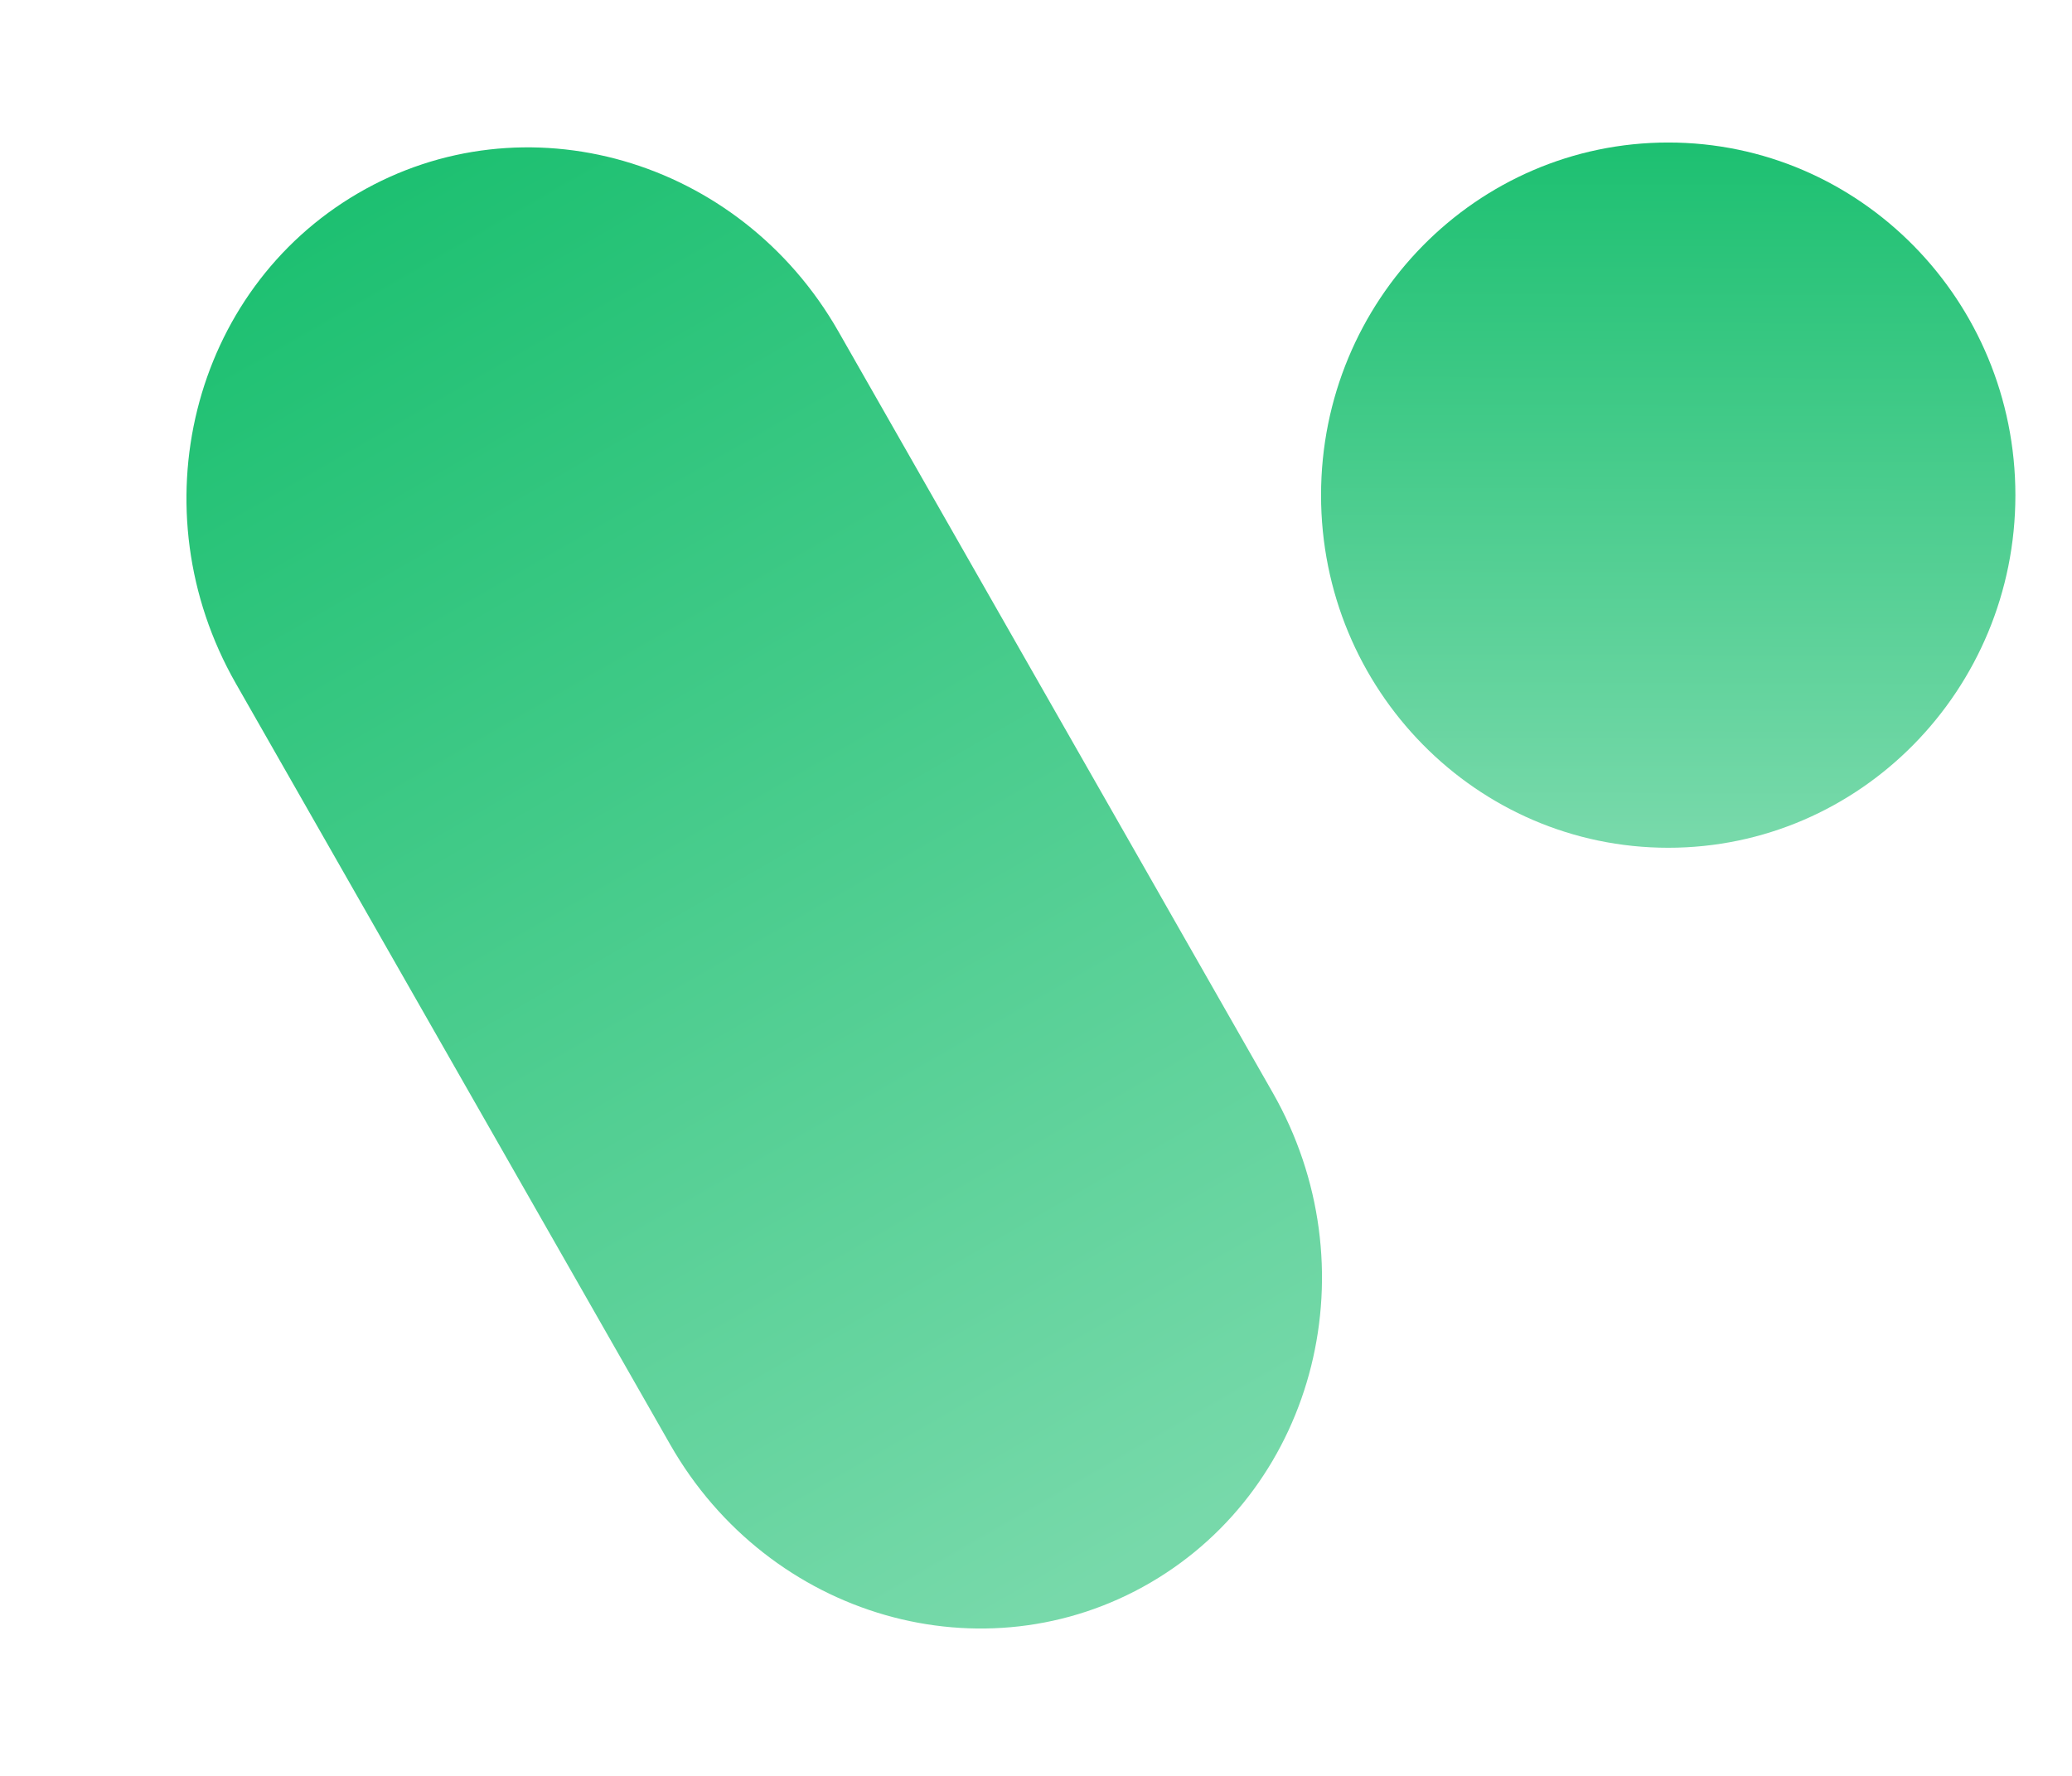
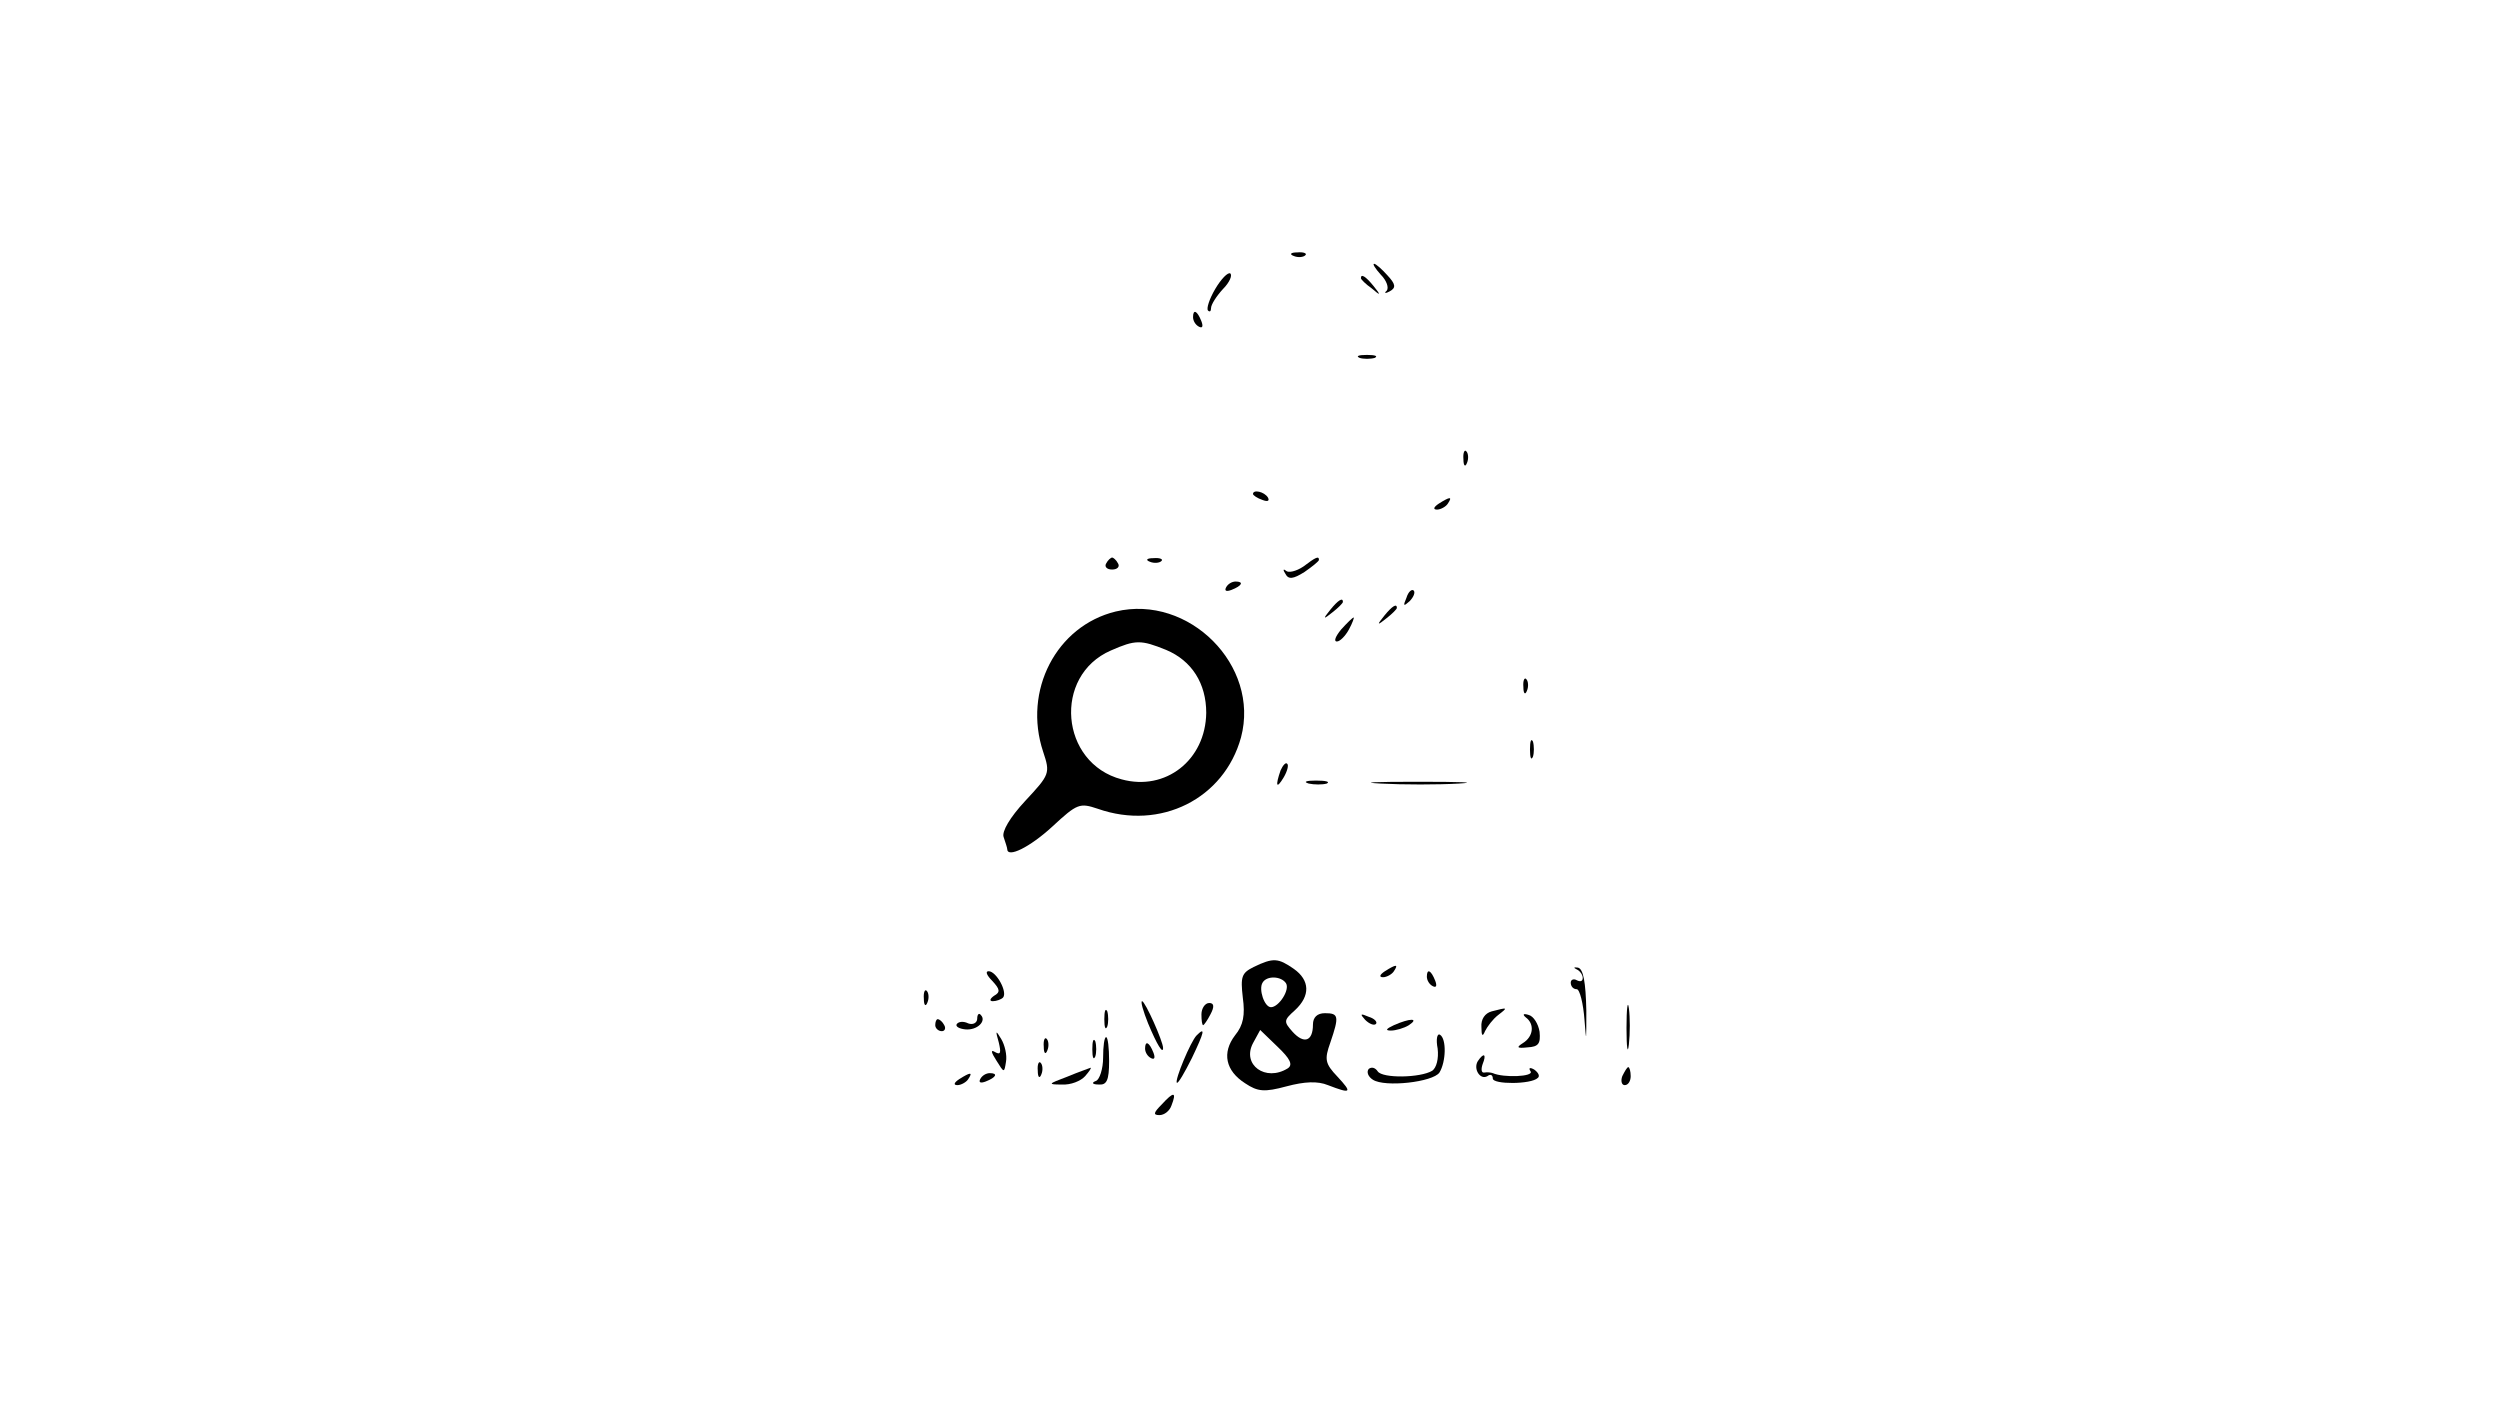
- <svg xmlns="http://www.w3.org/2000/svg" width="28" height="24" viewBox="0 0 28 24" fill="none">
-   <path d="M3.186 9.235C1.849 6.891 2.587 3.927 4.836 2.613C7.084 1.3 9.991 2.135 11.329 4.478L17.198 14.765C18.536 17.109 17.797 20.073 15.549 21.387C13.3 22.7 10.393 21.865 9.056 19.521L3.186 9.235Z" fill="url(#paint0_linear_2290_2172)" />
-   <path d="M27.235 6.692C27.235 9.323 25.134 11.457 22.544 11.457C19.953 11.457 17.852 9.323 17.852 6.692C17.852 4.06 19.953 1.926 22.544 1.926C25.134 1.926 27.235 4.06 27.235 6.692Z" fill="url(#paint1_linear_2290_2172)" />
-   <defs>
-     <linearGradient id="paint0_linear_2290_2172" x1="4.836" y1="2.613" x2="15.441" y2="21.002" gradientUnits="userSpaceOnUse">
-       <stop stop-color="#1DC071" />
-       <stop offset="1" stop-color="#77D9AA" />
-     </linearGradient>
-     <linearGradient id="paint1_linear_2290_2172" x1="22.544" y1="1.926" x2="22.52" y2="11.286" gradientUnits="userSpaceOnUse">
-       <stop stop-color="#1DC071" />
-       <stop offset="1" stop-color="#77D9AA" />
-     </linearGradient>
-   </defs>
+ <svg xmlns="http://www.w3.org/2000/svg" version="1.0" width="417pt" height="234pt" viewBox="0 0 417 234" preserveAspectRatio="xMidYMid meet">
+   <g transform="translate(0,234) scale(0.1,-0.1)" fill="#000000" stroke="none">
+     <path d="M2158 1913 c7 -3 16 -2 19 1 4 3 -2 6 -13 5 -11 0 -14 -3 -6 -6z" />
+     <path d="M2303 1882 c10 -10 14 -22 10 -27 -5 -4 -2 -5 5 -1 11 6 10 12 -4 27 -9 10 -19 19 -22 19 -3 0 2 -8 11 -18z" />
+     <path d="M2027 1858 c-10 -17 -15 -33 -12 -36 3 -3 5 -1 5 4 0 6 9 20 20 32 11 11 16 23 12 26 -4 2 -15 -9 -25 -26z" />
+     <path d="M2270 1876 c0 -2 8 -10 18 -17 15 -13 16 -12 3 4 -13 16 -21 21 -21 13z" />
+     <path d="M1990 1811 c0 -6 4 -13 10 -16 6 -3 7 1 4 9 -7 18 -14 21 -14 7z" />
+     <path d="M2268 1743 c6 -2 18 -2 25 0 6 3 1 5 -13 5 -14 0 -19 -2 -12 -5z" />
+     <path d="M2441 1574 c0 -11 3 -14 6 -6 3 7 2 16 -1 19 -3 4 -6 -2 -5 -13z" />
+     <path d="M2090 1516 c0 -2 7 -7 16 -10 8 -3 12 -2 9 4 -6 10 -25 14 -25 6z" />
+     <path d="M2400 1500 c-9 -6 -10 -10 -3 -10 6 0 15 5 18 10 8 12 4 12 -15 0z" />
+     <path d="M1845 1400 c-3 -5 1 -10 10 -10 9 0 13 5 10 10 -3 6 -8 10 -10 10 -2 0 -7 -4 -10 -10z" />
+     <path d="M1918 1403 c7 -3 16 -2 19 1 4 3 -2 6 -13 5 -11 0 -14 -3 -6 -6z" />
+     <path d="M2174 1395 c-12 -8 -25 -11 -29 -7 -5 4 -5 1 -1 -5 5 -10 13 -9 32 3 13 9 24 18 24 20 0 7 -5 5 -26 -11z" />
+     <path d="M2045 1360 c-3 -6 1 -7 9 -4 18 7 21 14 7 14 -6 0 -13 -4 -16 -10z" />
+     <path d="M2346 1343 c-6 -14 -5 -15 5 -6 7 7 10 15 7 18 -3 3 -9 -2 -12 -12z" />
+     <path d="M2219 1323 c-13 -16 -12 -17 4 -4 9 7 17 15 17 17 0 8 -8 3 -21 -13z" />
+     <path d="M1861 1320 c-99 -24 -155 -132 -121 -234 12 -36 11 -38 -30 -82 -26 -28 -39 -51 -36 -60 3 -9 6 -18 6 -20 0 -16 38 3 75 37 42 39 46 40 76 30 105 -37 211 17 239 119 32 120 -87 239 -209 210z m84 -64 c43 -18 67 -56 67 -105 -1 -79 -68 -131 -141 -111 -103 27 -115 173 -18 215 41 18 50 18 92 1z" />
+     <path d="M2309 1313 c-13 -16 -12 -17 4 -4 9 7 17 15 17 17 0 8 -8 3 -21 -13z" />
+     <path d="M2237 1290 c-9 -11 -13 -20 -7 -20 5 0 14 9 20 20 6 11 9 20 8 20 -2 0 -11 -9 -21 -20z" />
+     <path d="M2541 1194 c0 -11 3 -14 6 -6 3 7 2 16 -1 19 -3 4 -6 -2 -5 -13z" />
+     <path d="M2552 1090 c0 -14 2 -19 5 -12 2 6 2 18 0 25 -3 6 -5 1 -5 -13z" />
+     <path d="M2136 1055 c-9 -26 -7 -32 5 -12 6 10 9 21 6 23 -2 3 -7 -2 -11 -11z" />
+     <path d="M2183 1033 c9 -2 23 -2 30 0 6 3 -1 5 -18 5 -16 0 -22 -2 -12 -5z" />
+     <path d="M2303 1033 c37 -2 96 -2 130 0 34 2 4 3 -68 3 -71 0 -99 -1 -62 -3z" />
+     <path d="M2091 727 c-20 -10 -22 -16 -18 -51 4 -29 1 -46 -13 -63 -22 -29 -16 -59 17 -80 21 -14 32 -15 69 -5 30 8 52 9 69 2 39 -15 41 -13 16 14 -21 22 -22 29 -12 57 15 44 14 49 -9 49 -13 0 -20 -7 -20 -19 0 -28 -15 -33 -34 -12 -15 17 -15 19 4 36 26 24 25 50 -2 69 -26 18 -34 19 -67 3z m54 -27 c7 -11 -12 -40 -25 -40 -11 0 -21 30 -14 41 7 12 31 11 39 -1z m3 -142 c-37 -23 -77 6 -58 42 l12 22 29 -28 c21 -20 26 -30 17 -36z" />
+     <path d="M2310 720 c-9 -6 -10 -10 -3 -10 6 0 15 5 18 10 8 12 4 12 -15 0z" />
+     <path d="M2630 723 c5 -2 10 -9 10 -14 0 -6 -4 -7 -10 -4 -5 3 -10 1 -10 -4 0 -6 4 -11 10 -11 5 0 11 -24 13 -52 3 -39 3 -35 3 16 -1 48 -5 70 -14 72 -7 1 -8 0 -2 -3z" />
+     <path d="M1655 704 c13 -14 14 -19 3 -25 -7 -5 -8 -9 -2 -9 6 0 14 3 17 6 8 9 -11 44 -24 44 -6 0 -3 -7 6 -16z" />
+     <path d="M2380 711 c0 -6 4 -13 10 -16 6 -3 7 1 4 9 -7 18 -14 21 -14 7z" />
+     <path d="M1541 674 c0 -11 3 -14 6 -6 3 7 2 16 -1 19 -3 4 -6 -2 -5 -13z" />
+     <path d="M2713 625 c0 -33 2 -45 4 -27 2 18 2 45 0 60 -2 15 -4 0 -4 -33z" />
+     <path d="M1915 633 c15 -36 25 -52 25 -41 0 11 -30 78 -35 78 -3 0 2 -17 10 -37z" />
+     <path d="M2004 648 c0 -10 1 -18 3 -18 1 0 7 8 12 18 7 13 6 19 -2 19 -7 0 -13 -9 -13 -19z" />
+     <path d="M1842 640 c0 -14 2 -19 5 -12 2 6 2 18 0 25 -3 6 -5 1 -5 -13z" />
+     <path d="M2488 653 c-11 -3 -18 -13 -17 -26 0 -15 2 -17 6 -7 4 8 13 20 22 27 17 13 16 13 -11 6z" />
+     <path d="M1630 641 c0 -7 -7 -11 -15 -8 -8 4 -16 3 -19 -1 -3 -4 4 -8 14 -9 20 -2 36 14 26 24 -3 4 -6 1 -6 -6z" />
+     <path d="M2277 639 c7 -7 15 -10 18 -7 3 3 -2 9 -12 12 -14 6 -15 5 -6 -5z" />
+     <path d="M2545 643 c15 -11 13 -32 -5 -43 -11 -7 -10 -9 8 -7 18 1 22 6 20 26 -2 13 -10 26 -18 28 -9 3 -11 1 -5 -4z" />
+     <path d="M1560 630 c0 -5 5 -10 11 -10 5 0 7 5 4 10 -3 6 -8 10 -11 10 -2 0 -4 -4 -4 -10z" />
+     <path d="M2325 630 c-13 -6 -15 -9 -5 -9 8 0 22 4 30 9 18 12 2 12 -25 0z" />
+     <path d="M1666 601 c4 -17 3 -21 -6 -16 -8 5 -7 0 2 -14 13 -21 13 -21 16 -2 2 11 -2 28 -8 38 -9 15 -10 15 -4 -6z" />
+     <path d="M1996 613 c-10 -10 -37 -75 -33 -79 2 -2 13 17 25 41 21 44 23 53 8 38z" />
+     <path d="M2398 591 c2 -17 -2 -32 -9 -37 -20 -12 -83 -13 -91 -1 -4 6 -10 8 -15 4 -4 -5 -1 -13 7 -18 20 -13 100 -4 111 12 11 18 12 56 1 63 -5 3 -7 -8 -4 -23z" />
+     <path d="M1741 594 c0 -11 3 -14 6 -6 3 7 2 16 -1 19 -3 4 -6 -2 -5 -13z" />
+     <path d="M1822 590 c0 -14 2 -19 5 -12 2 6 2 18 0 25 -3 6 -5 1 -5 -13z" />
+     <path d="M1840 576 c0 -19 -6 -37 -12 -39 -8 -3 -6 -6 5 -6 13 -1 17 7 17 39 0 22 -2 40 -5 40 -3 0 -5 -15 -5 -34z" />
+     <path d="M1910 591 c0 -6 4 -13 10 -16 6 -3 7 1 4 9 -7 18 -14 21 -14 7z" />
+     <path d="M2465 570 c-8 -13 4 -32 16 -25 5 4 9 2 9 -4 0 -10 64 -10 75 1 4 3 1 9 -6 14 -7 4 -10 3 -6 -3 6 -9 -45 -11 -63 -3 -3 1 -9 2 -14 1 -5 -1 -6 5 -3 14 7 17 2 20 -8 5z" />
+     <path d="M1731 554 c0 -11 3 -14 6 -6 3 7 2 16 -1 19 -3 4 -6 -2 -5 -13z" />
+     <path d="M1780 544 c-32 -12 -33 -13 -9 -13 15 -1 32 6 39 14 7 8 11 14 9 14 -2 -1 -20 -7 -39 -15z" />
+     <path d="M2706 545 c-3 -8 -1 -15 4 -15 6 0 10 7 10 15 0 8 -2 15 -4 15 -2 0 -6 -7 -10 -15z" />
+     <path d="M1600 540 c-9 -6 -10 -10 -3 -10 6 0 15 5 18 10 8 12 4 12 -15 0z" />
+     <path d="M1635 540 c-3 -6 1 -7 9 -4 18 7 21 14 7 14 -6 0 -13 -4 -16 -10z" />
+     <path d="M1938 498 c-14 -14 -15 -18 -4 -18 8 0 17 7 20 16 9 23 4 24 -16 2z" />
+   </g>
</svg>
